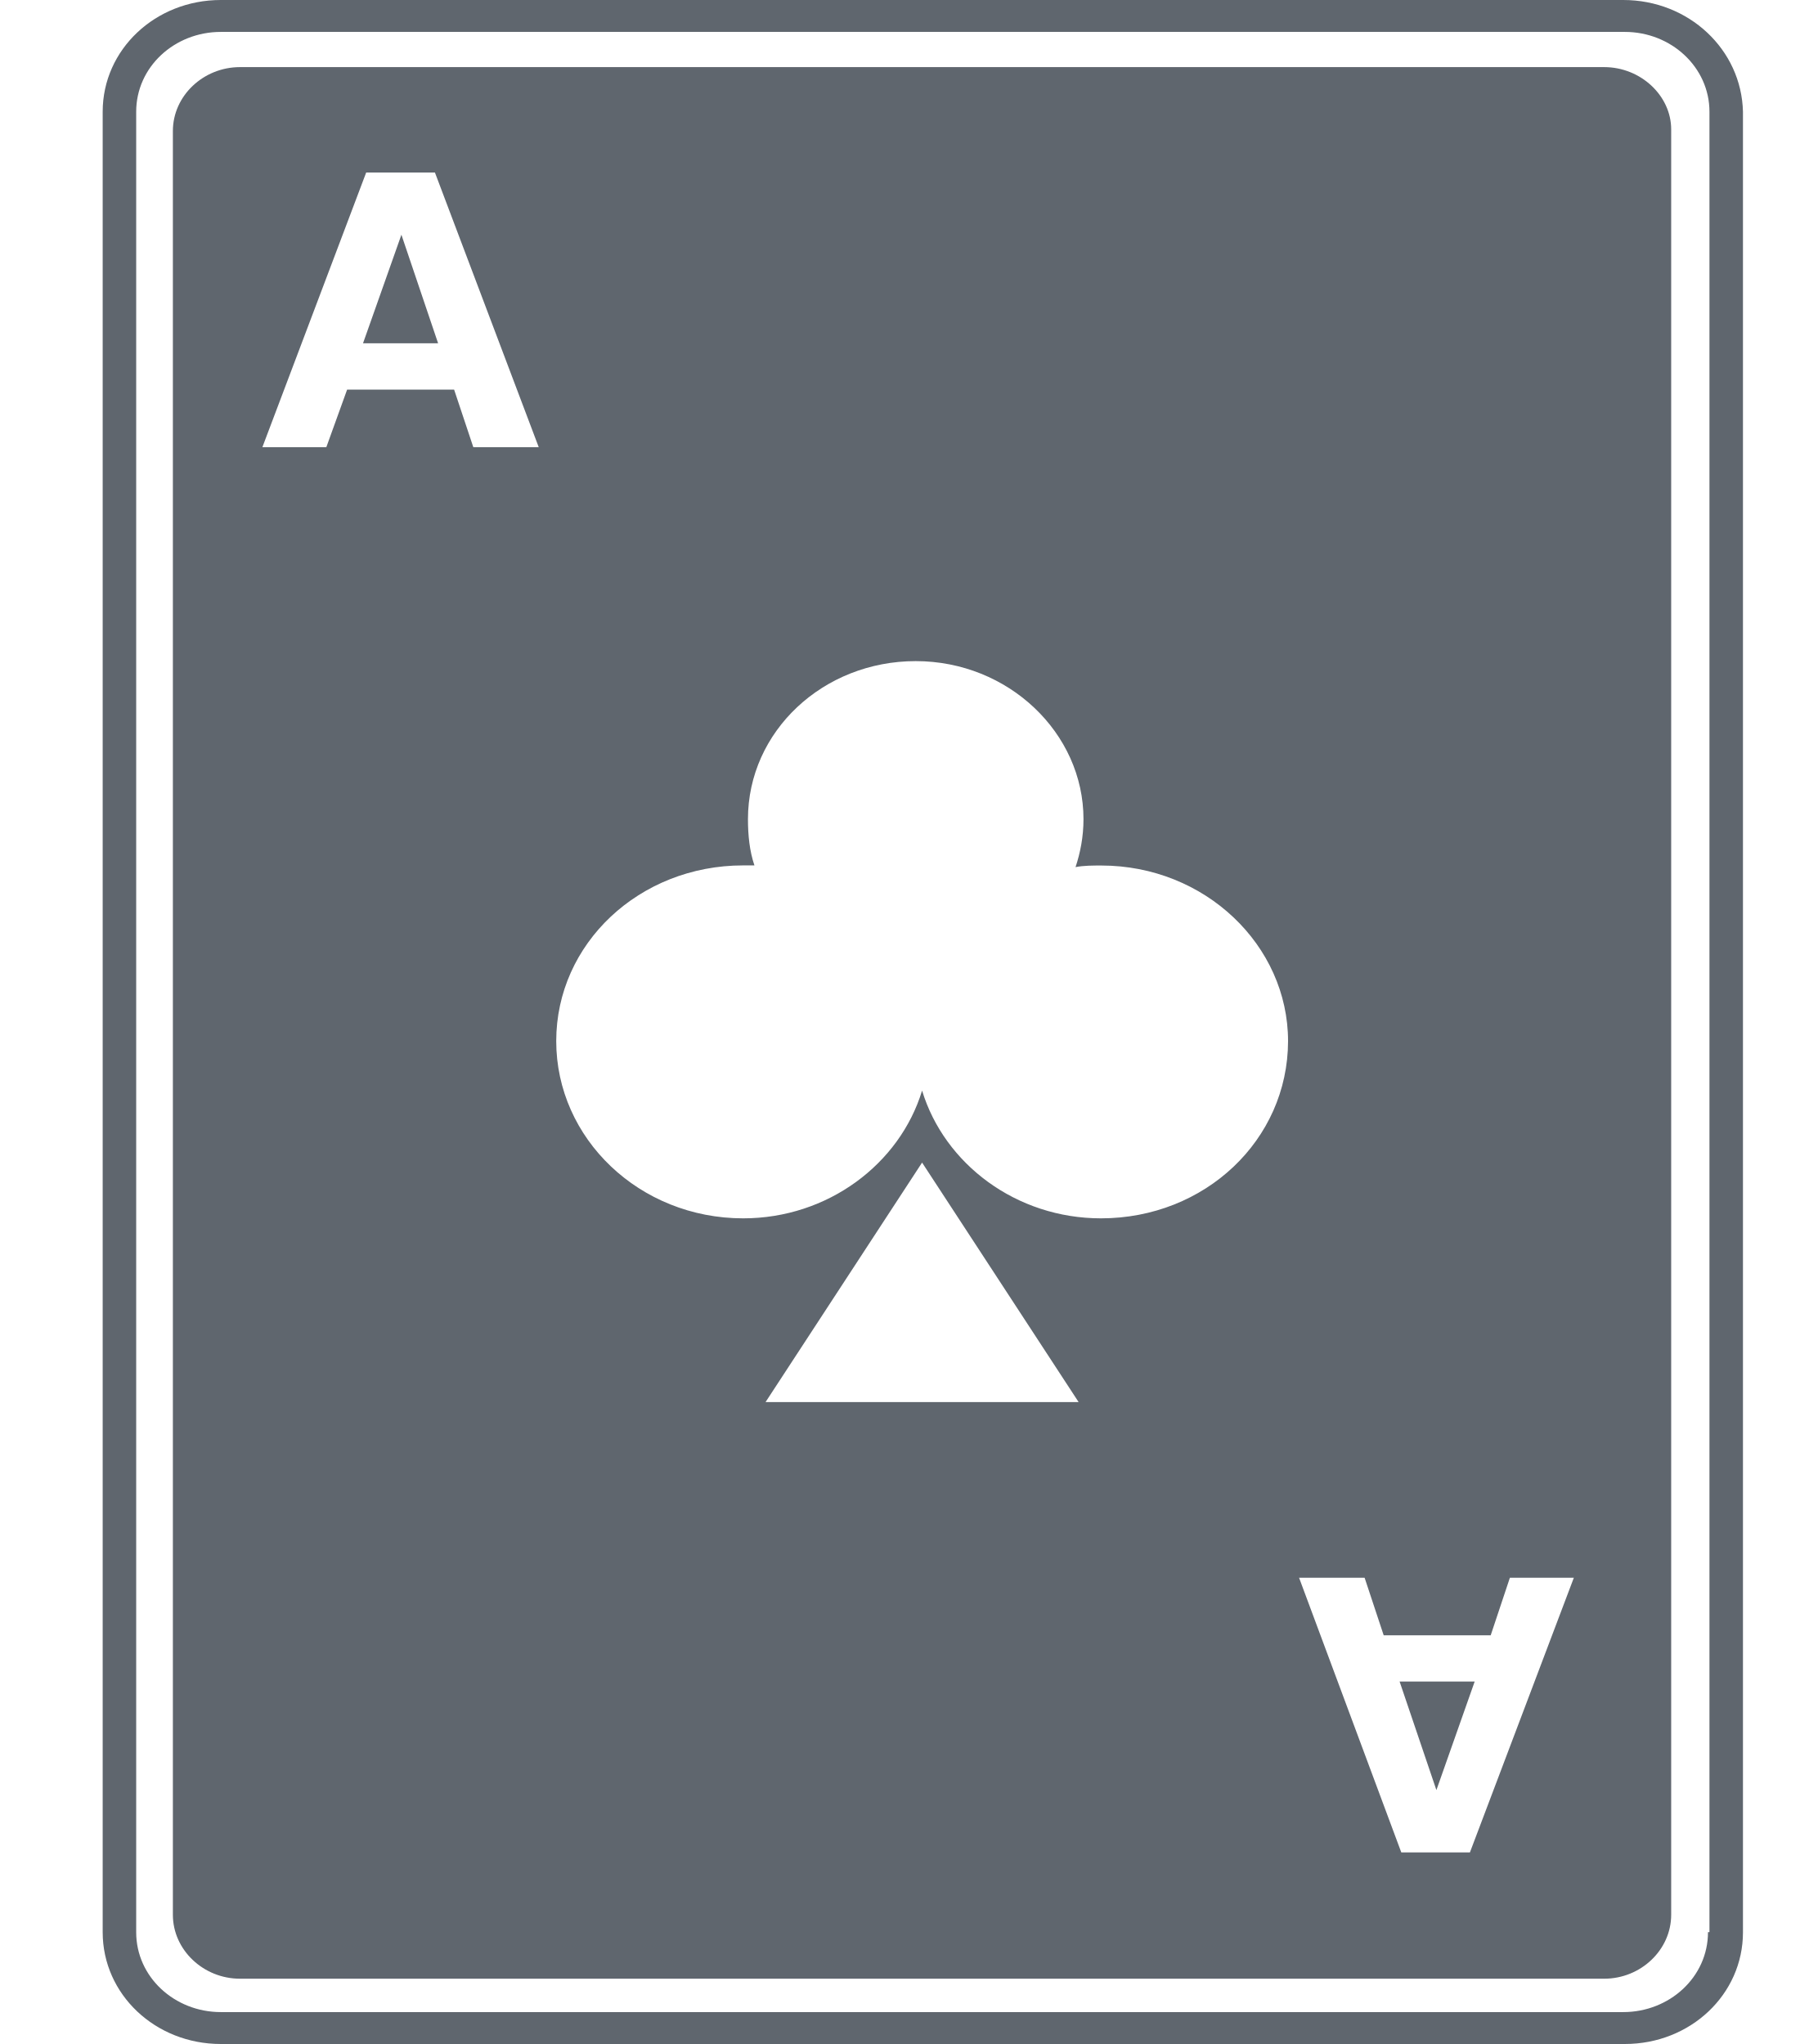
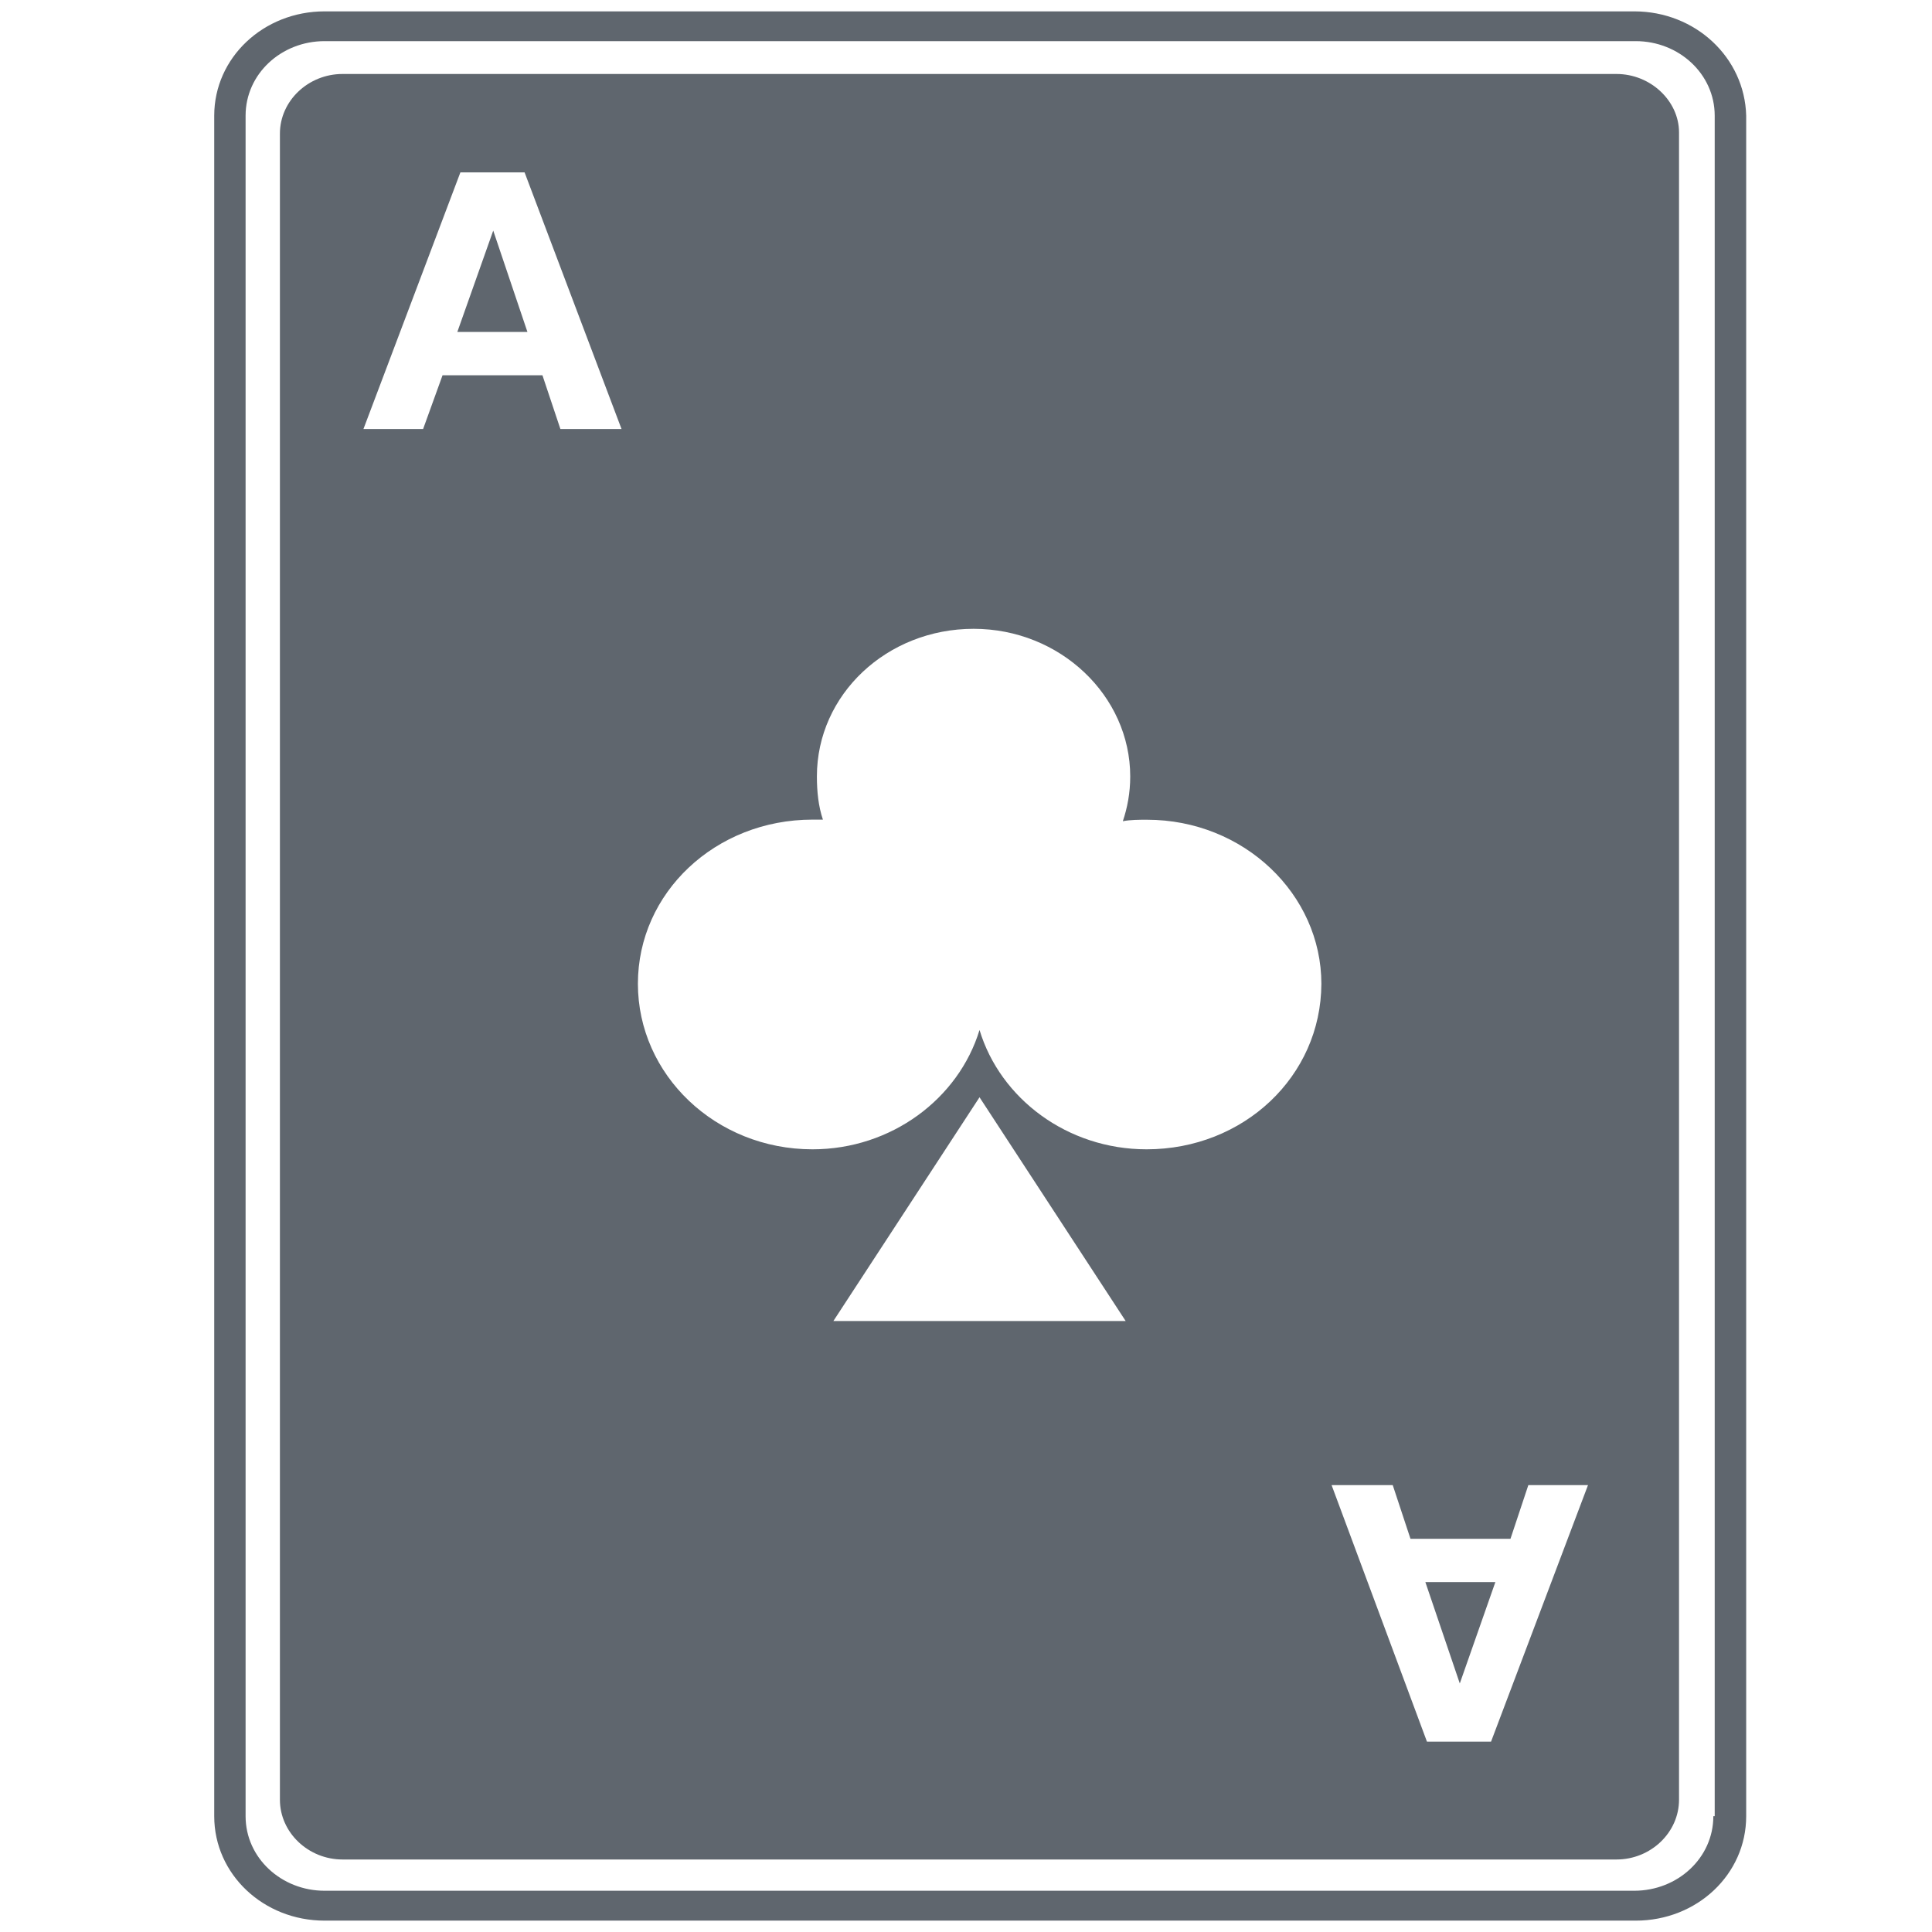
- <svg xmlns="http://www.w3.org/2000/svg" version="1.1" id="Layer_1" x="0px" y="0px" width="16px" height="18px" viewBox="0 0 16 18" enable-background="new 0 0 16 18" xml:space="preserve">
-   <path fill="#5F666E" d="M3.534,2.067L3.196,3.023h0.661L3.534,2.067z M3.534,2.067L3.196,3.023L3.534,2.067z M14.123,0.591H2.113  c-0.323,0-0.591,0.253-0.591,0.563v15.708c0,0.309,0.268,0.563,0.591,0.563h12.01c0.323,0,0.59-0.254,0.59-0.563V1.139  C14.713,0.844,14.446,0.591,14.123,0.591z M4.167,3.938L3.998,3.431H3.056L2.873,3.938H2.31l0.914-2.419h0.605l0.914,2.419H4.167z   M6.74,12.347l1.378-2.109l1.378,2.109H6.74z M9.693,10.729c-0.746,0-1.378-0.478-1.575-1.125c-0.197,0.647-0.83,1.125-1.575,1.125  c-0.914,0-1.646-0.703-1.646-1.561c0-0.858,0.731-1.547,1.646-1.547c0.028,0,0.056,0,0.099,0C6.599,7.495,6.585,7.354,6.585,7.214  c0-0.773,0.661-1.392,1.477-1.392s1.477,0.633,1.477,1.392c0,0.155-0.028,0.295-0.07,0.422c0.07-0.014,0.155-0.014,0.226-0.014  c0.914,0,1.645,0.703,1.645,1.547C11.338,10.041,10.607,10.729,9.693,10.729z M12.941,16.313h-0.604l-0.9-2.419h0.577l0.168,0.507  h0.942l0.169-0.507h0.563L12.941,16.313z M12.646,15.764l0.337-0.956h-0.661L12.646,15.764z M6.74,12.347l1.378-2.109L6.74,12.347z   M12.646,15.764l0.337-0.956L12.646,15.764z M14.291,0H1.944C1.368,0,0.904,0.436,0.904,0.984v16.031  C0.904,17.564,1.368,18,1.944,18h12.361c0.577,0,1.04-0.436,1.04-0.984V0.984C15.332,0.436,14.868,0,14.291,0z M15.037,17.016  c0,0.394-0.338,0.703-0.746,0.703H1.944c-0.408,0-0.745-0.31-0.745-0.703V0.984c0-0.394,0.337-0.703,0.745-0.703h12.361  c0.407,0,0.745,0.31,0.745,0.703v16.031H15.037z" />
+ <svg xmlns="http://www.w3.org/2000/svg" version="1.1" id="Layer_1" x="0px" y="0px" width="17px" height="17px" viewBox="-0.5 0.5 17 17" enable-background="new -0.5 0.5 17 17" xml:space="preserve">
+   <path fill="#5F666E" d="M3.84,2.529L3.524,3.421h0.617L3.84,2.529z M3.84,2.529L3.524,3.421L3.84,2.529z M13.724,1.151H2.514  c-0.301,0-0.551,0.236-0.551,0.525v14.66c0,0.289,0.25,0.526,0.551,0.526h11.21c0.301,0,0.55-0.237,0.55-0.526V1.663  C14.273,1.388,14.024,1.151,13.724,1.151z M4.431,4.275L4.273,3.802H3.394L3.223,4.275H2.698l0.853-2.258h0.565l0.853,2.258H4.431z   M6.833,12.124l1.286-1.969l1.286,1.969H6.833z M9.589,10.613c-0.696,0-1.287-0.445-1.47-1.05c-0.184,0.604-0.775,1.05-1.47,1.05  c-0.853,0-1.536-0.656-1.536-1.457c0-0.801,0.682-1.444,1.536-1.444c0.026,0,0.052,0,0.092,0c-0.04-0.118-0.053-0.249-0.053-0.38  c0-0.722,0.617-1.299,1.379-1.299s1.378,0.59,1.378,1.299c0,0.145-0.025,0.275-0.065,0.394c0.065-0.013,0.146-0.013,0.212-0.013  c0.853,0,1.535,0.656,1.535,1.444C11.124,9.972,10.442,10.613,9.589,10.613z M12.62,15.825h-0.564l-0.839-2.257h0.538l0.156,0.472  h0.88l0.157-0.472h0.525L12.62,15.825z M12.345,15.313l0.313-0.892h-0.616L12.345,15.313z M6.833,12.124l1.286-1.969L6.833,12.124z   M12.345,15.313l0.313-0.892L12.345,15.313z M13.88,0.6H2.356c-0.537,0-0.971,0.407-0.971,0.918v14.963  c0,0.512,0.434,0.919,0.971,0.919h11.537c0.539,0,0.972-0.407,0.972-0.919V1.518C14.852,1.007,14.419,0.6,13.88,0.6z M14.576,16.481  c0,0.368-0.315,0.656-0.696,0.656H2.356c-0.38,0-0.695-0.289-0.695-0.656V1.518c0-0.368,0.314-0.656,0.695-0.656h11.537  c0.38,0,0.695,0.289,0.695,0.656v14.963H14.576L14.576,16.481z" />
</svg>
